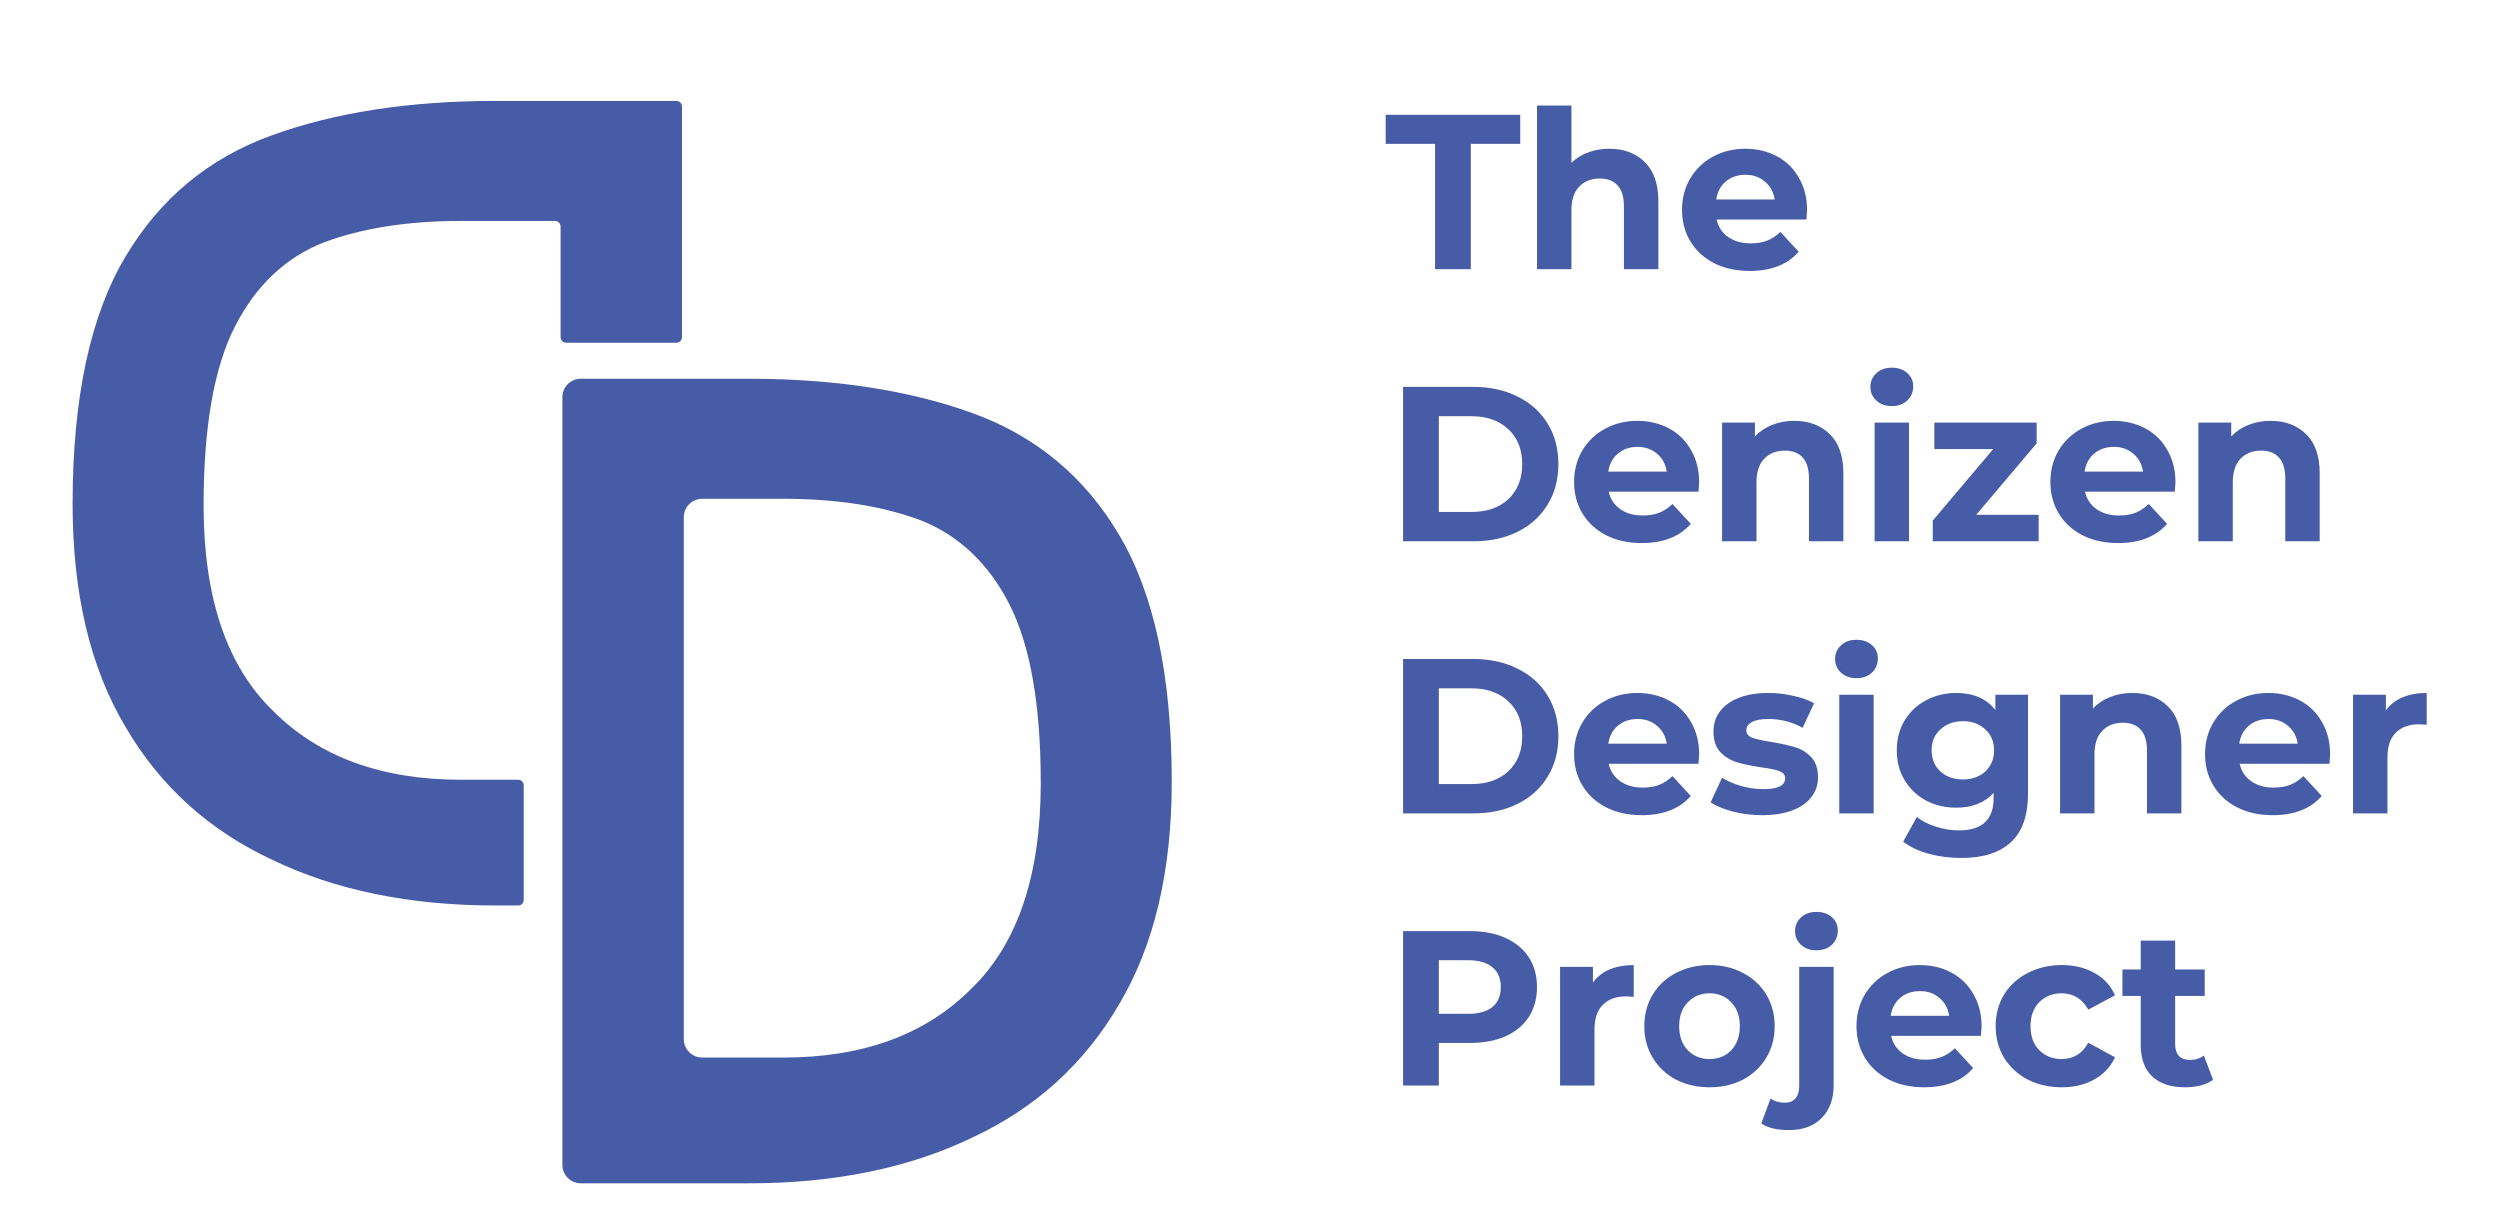
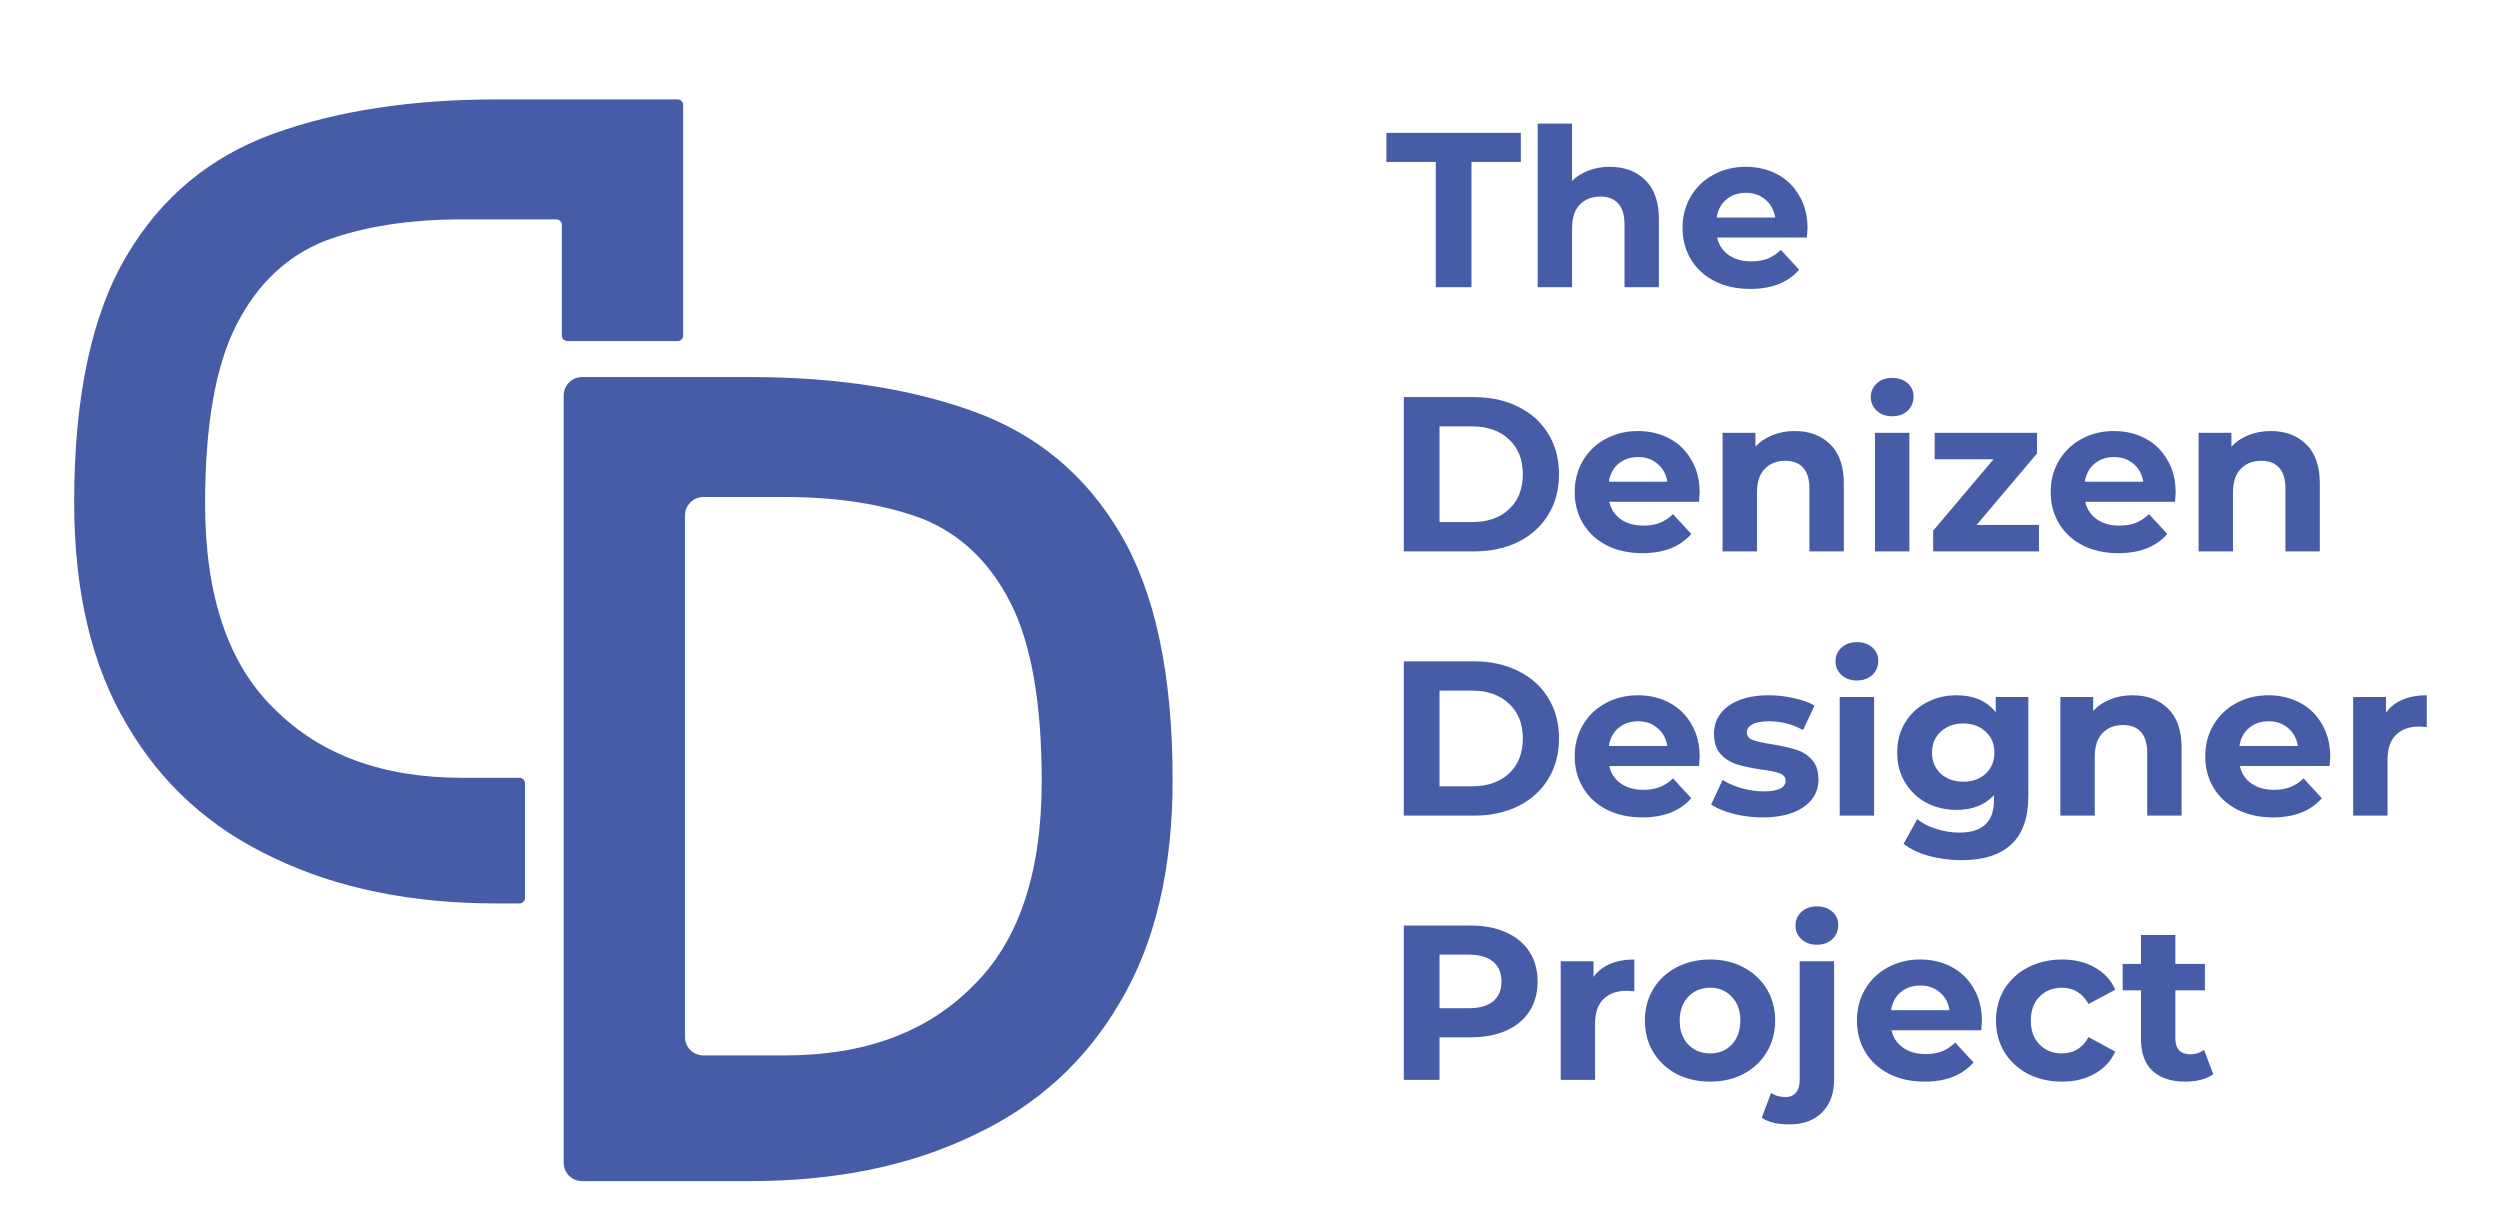
- <svg xmlns="http://www.w3.org/2000/svg" width="147" height="72" viewBox="0 0 147 72" fill="none">
-   <path d="M84.382 8.461H81.477V6.749H89.389V8.461H86.483V15.828H84.382V8.461ZM94.618 8.746C95.483 8.746 96.179 9.005 96.707 9.524C97.243 10.043 97.511 10.813 97.511 11.833V15.828H95.487V12.144C95.487 11.591 95.366 11.18 95.124 10.912C94.882 10.636 94.532 10.497 94.073 10.497C93.563 10.497 93.157 10.657 92.854 10.977C92.552 11.288 92.4 11.755 92.4 12.378V15.828H90.377V6.204H92.4V9.576C92.668 9.308 92.993 9.105 93.373 8.967C93.754 8.82 94.169 8.746 94.618 8.746ZM106.256 12.365C106.256 12.391 106.244 12.572 106.218 12.91H100.938C101.034 13.342 101.258 13.684 101.613 13.934C101.967 14.185 102.408 14.31 102.936 14.31C103.299 14.31 103.619 14.259 103.896 14.155C104.181 14.043 104.445 13.87 104.687 13.636L105.764 14.803C105.106 15.556 104.147 15.932 102.884 15.932C102.097 15.932 101.401 15.781 100.796 15.478C100.19 15.167 99.724 14.739 99.395 14.194C99.066 13.649 98.902 13.031 98.902 12.339C98.902 11.656 99.062 11.042 99.382 10.497C99.711 9.944 100.156 9.516 100.718 9.213C101.289 8.902 101.924 8.746 102.625 8.746C103.308 8.746 103.926 8.893 104.479 9.187C105.033 9.481 105.465 9.905 105.777 10.458C106.097 11.003 106.256 11.639 106.256 12.365ZM102.638 10.277C102.179 10.277 101.795 10.406 101.483 10.666C101.172 10.925 100.982 11.28 100.913 11.729H104.35C104.281 11.288 104.09 10.938 103.779 10.679C103.468 10.411 103.087 10.277 102.638 10.277ZM82.501 22.749H86.626C87.612 22.749 88.481 22.939 89.233 23.319C89.994 23.691 90.582 24.219 90.997 24.902C91.421 25.585 91.633 26.38 91.633 27.288C91.633 28.196 91.421 28.992 90.997 29.675C90.582 30.358 89.994 30.89 89.233 31.27C88.481 31.642 87.612 31.828 86.626 31.828H82.501V22.749ZM86.522 30.103C87.43 30.103 88.152 29.852 88.689 29.351C89.233 28.84 89.506 28.153 89.506 27.288C89.506 26.424 89.233 25.741 88.689 25.239C88.152 24.729 87.43 24.474 86.522 24.474H84.603V30.103H86.522ZM99.91 28.365C99.91 28.391 99.897 28.573 99.871 28.91H94.592C94.688 29.342 94.912 29.684 95.267 29.934C95.621 30.185 96.062 30.311 96.59 30.311C96.953 30.311 97.273 30.259 97.55 30.155C97.835 30.043 98.099 29.869 98.341 29.636L99.418 30.803C98.76 31.556 97.8 31.932 96.538 31.932C95.751 31.932 95.055 31.781 94.45 31.478C93.844 31.167 93.377 30.739 93.049 30.194C92.72 29.649 92.556 29.031 92.556 28.339C92.556 27.656 92.716 27.042 93.036 26.497C93.365 25.944 93.81 25.516 94.372 25.213C94.943 24.902 95.578 24.746 96.279 24.746C96.962 24.746 97.58 24.893 98.133 25.187C98.687 25.481 99.119 25.905 99.43 26.458C99.75 27.003 99.91 27.639 99.91 28.365ZM96.292 26.277C95.833 26.277 95.448 26.406 95.137 26.666C94.826 26.925 94.636 27.28 94.567 27.729H98.004C97.934 27.288 97.744 26.938 97.433 26.679C97.122 26.411 96.741 26.277 96.292 26.277ZM105.499 24.746C106.364 24.746 107.06 25.006 107.587 25.524C108.123 26.043 108.391 26.813 108.391 27.833V31.828H106.368V28.144C106.368 27.591 106.247 27.18 106.005 26.912C105.763 26.636 105.413 26.497 104.954 26.497C104.444 26.497 104.038 26.657 103.735 26.977C103.432 27.288 103.281 27.755 103.281 28.378V31.828H101.258V24.85H103.19V25.667C103.458 25.373 103.791 25.148 104.189 24.992C104.587 24.828 105.023 24.746 105.499 24.746ZM110.226 24.85H112.249V31.828H110.226V24.85ZM111.237 23.877C110.866 23.877 110.563 23.769 110.329 23.553C110.096 23.337 109.979 23.069 109.979 22.749C109.979 22.429 110.096 22.161 110.329 21.944C110.563 21.728 110.866 21.62 111.237 21.62C111.609 21.62 111.912 21.724 112.145 21.931C112.379 22.139 112.496 22.398 112.496 22.71C112.496 23.047 112.379 23.328 112.145 23.553C111.912 23.769 111.609 23.877 111.237 23.877ZM119.873 30.272V31.828H113.647V30.609L117.201 26.406H113.738V24.85H119.756V26.069L116.202 30.272H119.873ZM127.917 28.365C127.917 28.391 127.904 28.573 127.878 28.91H122.599C122.694 29.342 122.919 29.684 123.273 29.934C123.628 30.185 124.069 30.311 124.596 30.311C124.959 30.311 125.279 30.259 125.556 30.155C125.841 30.043 126.105 29.869 126.347 29.636L127.424 30.803C126.767 31.556 125.807 31.932 124.544 31.932C123.757 31.932 123.061 31.781 122.456 31.478C121.851 31.167 121.384 30.739 121.055 30.194C120.727 29.649 120.562 29.031 120.562 28.339C120.562 27.656 120.722 27.042 121.042 26.497C121.371 25.944 121.816 25.516 122.378 25.213C122.949 24.902 123.584 24.746 124.285 24.746C124.968 24.746 125.586 24.893 126.14 25.187C126.693 25.481 127.125 25.905 127.437 26.458C127.757 27.003 127.917 27.639 127.917 28.365ZM124.298 26.277C123.84 26.277 123.455 26.406 123.143 26.666C122.832 26.925 122.642 27.28 122.573 27.729H126.01C125.941 27.288 125.751 26.938 125.439 26.679C125.128 26.411 124.748 26.277 124.298 26.277ZM133.505 24.746C134.37 24.746 135.066 25.006 135.594 25.524C136.13 26.043 136.398 26.813 136.398 27.833V31.828H134.374V28.144C134.374 27.591 134.253 27.18 134.011 26.912C133.769 26.636 133.419 26.497 132.961 26.497C132.45 26.497 132.044 26.657 131.741 26.977C131.439 27.288 131.287 27.755 131.287 28.378V31.828H129.264V24.85H131.196V25.667C131.465 25.373 131.797 25.148 132.195 24.992C132.593 24.828 133.03 24.746 133.505 24.746ZM82.501 38.749H86.626C87.612 38.749 88.481 38.939 89.233 39.319C89.994 39.691 90.582 40.219 90.997 40.902C91.421 41.585 91.633 42.38 91.633 43.288C91.633 44.196 91.421 44.992 90.997 45.675C90.582 46.358 89.994 46.89 89.233 47.27C88.481 47.642 87.612 47.828 86.626 47.828H82.501V38.749ZM86.522 46.103C87.43 46.103 88.152 45.852 88.689 45.351C89.233 44.84 89.506 44.153 89.506 43.288C89.506 42.424 89.233 41.74 88.689 41.239C88.152 40.729 87.43 40.474 86.522 40.474H84.603V46.103H86.522ZM99.91 44.365C99.91 44.391 99.897 44.572 99.871 44.91H94.592C94.688 45.342 94.912 45.684 95.267 45.934C95.621 46.185 96.062 46.31 96.59 46.31C96.953 46.31 97.273 46.259 97.55 46.155C97.835 46.042 98.099 45.87 98.341 45.636L99.418 46.803C98.76 47.556 97.8 47.932 96.538 47.932C95.751 47.932 95.055 47.781 94.45 47.478C93.844 47.167 93.377 46.739 93.049 46.194C92.72 45.649 92.556 45.031 92.556 44.339C92.556 43.656 92.716 43.042 93.036 42.497C93.365 41.944 93.81 41.516 94.372 41.213C94.943 40.902 95.578 40.746 96.279 40.746C96.962 40.746 97.58 40.893 98.133 41.187C98.687 41.481 99.119 41.905 99.43 42.458C99.75 43.003 99.91 43.639 99.91 44.365ZM96.292 42.277C95.833 42.277 95.448 42.406 95.137 42.666C94.826 42.925 94.636 43.28 94.567 43.729H98.004C97.934 43.288 97.744 42.938 97.433 42.679C97.122 42.411 96.741 42.277 96.292 42.277ZM103.605 47.932C103.026 47.932 102.46 47.863 101.906 47.724C101.353 47.577 100.912 47.396 100.583 47.18L101.258 45.727C101.569 45.926 101.945 46.09 102.386 46.22C102.827 46.341 103.259 46.401 103.683 46.401C104.539 46.401 104.967 46.19 104.967 45.766C104.967 45.567 104.85 45.424 104.617 45.338C104.384 45.251 104.025 45.178 103.54 45.117C102.97 45.031 102.498 44.931 102.127 44.819C101.755 44.706 101.431 44.508 101.154 44.222C100.886 43.937 100.752 43.531 100.752 43.003C100.752 42.562 100.877 42.173 101.128 41.836C101.387 41.49 101.759 41.222 102.243 41.031C102.736 40.841 103.316 40.746 103.981 40.746C104.474 40.746 104.963 40.802 105.447 40.915C105.94 41.019 106.346 41.166 106.666 41.356L105.992 42.795C105.378 42.45 104.708 42.277 103.981 42.277C103.549 42.277 103.225 42.337 103.009 42.458C102.792 42.579 102.684 42.735 102.684 42.925C102.684 43.141 102.801 43.293 103.035 43.379C103.268 43.466 103.64 43.548 104.15 43.626C104.721 43.721 105.188 43.825 105.551 43.937C105.914 44.041 106.23 44.235 106.498 44.521C106.766 44.806 106.9 45.204 106.9 45.714C106.9 46.146 106.77 46.531 106.511 46.868C106.251 47.206 105.871 47.469 105.369 47.66C104.876 47.841 104.288 47.932 103.605 47.932ZM108.148 40.85H110.172V47.828H108.148V40.85ZM109.16 39.877C108.788 39.877 108.486 39.769 108.252 39.553C108.019 39.337 107.902 39.069 107.902 38.749C107.902 38.429 108.019 38.161 108.252 37.944C108.486 37.728 108.788 37.62 109.16 37.62C109.532 37.62 109.834 37.724 110.068 37.931C110.301 38.139 110.418 38.398 110.418 38.71C110.418 39.047 110.301 39.328 110.068 39.553C109.834 39.769 109.532 39.877 109.16 39.877ZM119.248 40.85V46.661C119.248 47.941 118.916 48.892 118.25 49.514C117.584 50.137 116.611 50.448 115.331 50.448C114.657 50.448 114.017 50.366 113.412 50.202C112.806 50.038 112.305 49.8 111.907 49.488L112.711 48.036C113.005 48.278 113.377 48.468 113.827 48.606C114.276 48.753 114.726 48.827 115.176 48.827C115.876 48.827 116.391 48.667 116.719 48.347C117.056 48.036 117.225 47.56 117.225 46.92V46.622C116.698 47.201 115.963 47.491 115.02 47.491C114.38 47.491 113.792 47.352 113.256 47.076C112.728 46.791 112.309 46.393 111.998 45.883C111.686 45.372 111.531 44.784 111.531 44.118C111.531 43.453 111.686 42.865 111.998 42.354C112.309 41.844 112.728 41.451 113.256 41.174C113.792 40.889 114.38 40.746 115.02 40.746C116.032 40.746 116.801 41.079 117.329 41.745V40.85H119.248ZM115.422 45.831C115.958 45.831 116.395 45.675 116.732 45.364C117.078 45.044 117.251 44.629 117.251 44.118C117.251 43.608 117.078 43.197 116.732 42.886C116.395 42.566 115.958 42.406 115.422 42.406C114.886 42.406 114.445 42.566 114.099 42.886C113.753 43.197 113.58 43.608 113.58 44.118C113.58 44.629 113.753 45.044 114.099 45.364C114.445 45.675 114.886 45.831 115.422 45.831ZM125.373 40.746C126.238 40.746 126.934 41.005 127.462 41.524C127.998 42.043 128.266 42.813 128.266 43.833V47.828H126.242V44.144C126.242 43.591 126.121 43.18 125.879 42.912C125.637 42.636 125.287 42.497 124.828 42.497C124.318 42.497 123.912 42.657 123.609 42.977C123.307 43.288 123.155 43.755 123.155 44.378V47.828H121.132V40.85H123.064V41.667C123.332 41.373 123.665 41.148 124.063 40.992C124.461 40.828 124.898 40.746 125.373 40.746ZM137.011 44.365C137.011 44.391 136.998 44.572 136.973 44.91H131.693C131.789 45.342 132.013 45.684 132.368 45.934C132.722 46.185 133.163 46.31 133.691 46.31C134.054 46.31 134.374 46.259 134.651 46.155C134.936 46.042 135.2 45.87 135.442 45.636L136.519 46.803C135.861 47.556 134.902 47.932 133.639 47.932C132.852 47.932 132.156 47.781 131.551 47.478C130.945 47.167 130.479 46.739 130.15 46.194C129.821 45.649 129.657 45.031 129.657 44.339C129.657 43.656 129.817 43.042 130.137 42.497C130.466 41.944 130.911 41.516 131.473 41.213C132.044 40.902 132.679 40.746 133.38 40.746C134.063 40.746 134.681 40.893 135.234 41.187C135.788 41.481 136.22 41.905 136.532 42.458C136.851 43.003 137.011 43.639 137.011 44.365ZM133.393 42.277C132.934 42.277 132.55 42.406 132.238 42.666C131.927 42.925 131.737 43.28 131.667 43.729H135.105C135.036 43.288 134.845 42.938 134.534 42.679C134.223 42.411 133.842 42.277 133.393 42.277ZM140.291 41.771C140.533 41.434 140.858 41.178 141.264 41.005C141.679 40.833 142.155 40.746 142.691 40.746V42.614C142.466 42.597 142.315 42.588 142.237 42.588C141.658 42.588 141.204 42.752 140.875 43.081C140.546 43.401 140.382 43.885 140.382 44.533V47.828H138.359V40.85H140.291V41.771ZM86.431 54.749C87.236 54.749 87.932 54.883 88.52 55.151C89.117 55.419 89.575 55.799 89.895 56.292C90.215 56.785 90.375 57.369 90.375 58.043C90.375 58.709 90.215 59.293 89.895 59.794C89.575 60.287 89.117 60.668 88.52 60.936C87.932 61.195 87.236 61.325 86.431 61.325H84.603V63.828H82.501V54.749H86.431ZM86.315 59.613C86.946 59.613 87.426 59.479 87.755 59.211C88.083 58.934 88.247 58.545 88.247 58.043C88.247 57.533 88.083 57.144 87.755 56.876C87.426 56.599 86.946 56.461 86.315 56.461H84.603V59.613H86.315ZM93.665 57.771C93.907 57.434 94.231 57.178 94.638 57.005C95.053 56.833 95.528 56.746 96.064 56.746V58.614C95.84 58.597 95.688 58.588 95.61 58.588C95.031 58.588 94.577 58.752 94.249 59.081C93.92 59.401 93.756 59.885 93.756 60.533V63.828H91.732V56.85H93.665V57.771ZM100.525 63.932C99.79 63.932 99.128 63.781 98.54 63.478C97.961 63.167 97.507 62.739 97.178 62.194C96.85 61.649 96.685 61.031 96.685 60.339C96.685 59.647 96.85 59.029 97.178 58.484C97.507 57.939 97.961 57.516 98.54 57.213C99.128 56.902 99.79 56.746 100.525 56.746C101.26 56.746 101.917 56.902 102.496 57.213C103.076 57.516 103.53 57.939 103.858 58.484C104.187 59.029 104.351 59.647 104.351 60.339C104.351 61.031 104.187 61.649 103.858 62.194C103.53 62.739 103.076 63.167 102.496 63.478C101.917 63.781 101.26 63.932 100.525 63.932ZM100.525 62.272C101.044 62.272 101.467 62.099 101.796 61.753C102.133 61.398 102.302 60.927 102.302 60.339C102.302 59.751 102.133 59.284 101.796 58.938C101.467 58.584 101.044 58.406 100.525 58.406C100.006 58.406 99.578 58.584 99.241 58.938C98.903 59.284 98.735 59.751 98.735 60.339C98.735 60.927 98.903 61.398 99.241 61.753C99.578 62.099 100.006 62.272 100.525 62.272ZM105.185 66.448C104.476 66.448 103.935 66.319 103.563 66.059L104.108 64.593C104.342 64.758 104.627 64.84 104.964 64.84C105.224 64.84 105.427 64.753 105.574 64.58C105.721 64.416 105.794 64.165 105.794 63.828V56.85H107.818V63.815C107.818 64.628 107.584 65.268 107.117 65.735C106.659 66.21 106.015 66.448 105.185 66.448ZM106.806 55.877C106.434 55.877 106.132 55.769 105.898 55.553C105.665 55.337 105.548 55.069 105.548 54.749C105.548 54.429 105.665 54.161 105.898 53.944C106.132 53.728 106.434 53.62 106.806 53.62C107.178 53.62 107.481 53.724 107.714 53.931C107.948 54.139 108.064 54.398 108.064 54.71C108.064 55.047 107.948 55.328 107.714 55.553C107.481 55.769 107.178 55.877 106.806 55.877ZM116.517 60.365C116.517 60.391 116.504 60.572 116.478 60.91H111.199C111.294 61.342 111.519 61.684 111.873 61.934C112.228 62.185 112.669 62.31 113.196 62.31C113.559 62.31 113.879 62.259 114.156 62.155C114.441 62.042 114.705 61.87 114.947 61.636L116.024 62.803C115.367 63.556 114.407 63.932 113.144 63.932C112.357 63.932 111.661 63.781 111.056 63.478C110.451 63.167 109.984 62.739 109.655 62.194C109.326 61.649 109.162 61.031 109.162 60.339C109.162 59.656 109.322 59.042 109.642 58.497C109.971 57.944 110.416 57.516 110.978 57.213C111.549 56.902 112.184 56.746 112.885 56.746C113.568 56.746 114.186 56.893 114.74 57.187C115.293 57.481 115.725 57.905 116.037 58.458C116.357 59.003 116.517 59.639 116.517 60.365ZM112.898 58.277C112.439 58.277 112.055 58.406 111.743 58.666C111.432 58.925 111.242 59.28 111.173 59.729H114.61C114.541 59.288 114.35 58.938 114.039 58.679C113.728 58.411 113.347 58.277 112.898 58.277ZM121.236 63.932C120.492 63.932 119.822 63.781 119.226 63.478C118.638 63.167 118.175 62.739 117.838 62.194C117.509 61.649 117.345 61.031 117.345 60.339C117.345 59.647 117.509 59.029 117.838 58.484C118.175 57.939 118.638 57.516 119.226 57.213C119.822 56.902 120.492 56.746 121.236 56.746C121.971 56.746 122.611 56.902 123.156 57.213C123.709 57.516 124.111 57.952 124.362 58.523L122.793 59.366C122.429 58.726 121.906 58.406 121.223 58.406C120.696 58.406 120.259 58.579 119.913 58.925C119.567 59.271 119.394 59.742 119.394 60.339C119.394 60.936 119.567 61.407 119.913 61.753C120.259 62.099 120.696 62.272 121.223 62.272C121.915 62.272 122.438 61.952 122.793 61.312L124.362 62.168C124.111 62.721 123.709 63.154 123.156 63.465C122.611 63.776 121.971 63.932 121.236 63.932ZM130.129 63.491C129.93 63.638 129.684 63.75 129.39 63.828C129.105 63.897 128.802 63.932 128.482 63.932C127.652 63.932 127.008 63.72 126.549 63.296C126.1 62.873 125.875 62.25 125.875 61.428V58.562H124.798V57.005H125.875V55.306H127.898V57.005H129.636V58.562H127.898V61.403C127.898 61.697 127.972 61.926 128.119 62.09C128.275 62.246 128.491 62.324 128.767 62.324C129.087 62.324 129.36 62.237 129.585 62.064L130.129 63.491Z" fill="#475CA7" />
-   <path d="M7.378 15.093C5.305 18.566 4.269 23.412 4.269 29.63C4.269 34.896 5.305 39.266 7.378 42.739C9.404 46.212 12.278 48.818 16 50.554C19.722 52.347 24.104 53.243 29.145 53.243H30.469C30.649 53.243 30.795 53.097 30.795 52.917V46.174C30.795 45.994 30.649 45.848 30.469 45.848H27.096C22.431 45.848 18.756 44.504 16.071 41.815C13.338 39.182 11.972 35.148 11.972 29.714C11.972 25.121 12.584 21.619 13.809 19.21C15.034 16.802 16.778 15.149 19.039 14.253C21.301 13.412 23.986 12.992 27.096 12.992L32.636 12.992C32.816 12.992 32.962 13.138 32.962 13.318L32.962 19.825C32.962 20.005 33.108 20.151 33.287 20.151H39.774C39.954 20.151 40.1 20.005 40.1 19.825V6.259C40.1 6.079 39.954 5.934 39.774 5.934H29.145C24.104 5.934 19.722 6.606 16 7.95C12.278 9.295 9.404 11.676 7.378 15.093Z" fill="#475CA7" />
-   <path d="M68.899 45.966C68.899 39.748 67.863 34.902 65.79 31.429C63.764 28.012 60.89 25.631 57.168 24.286C53.446 22.942 49.064 22.27 44.023 22.27L34.154 22.27C33.554 22.27 33.068 22.756 33.068 23.355V68.493C33.068 69.093 33.554 69.579 34.154 69.579H44.023C49.064 69.579 53.446 68.683 57.168 66.89C60.89 65.153 63.764 62.548 65.79 59.075C67.863 55.602 68.899 51.232 68.899 45.966ZM40.206 30.414C40.206 29.814 40.693 29.328 41.292 29.328L46.072 29.328C49.182 29.328 51.867 29.748 54.129 30.589C56.39 31.485 58.134 33.138 59.359 35.547C60.584 37.955 61.196 41.457 61.196 46.05C61.196 51.484 59.83 55.518 57.097 58.151C54.411 60.84 50.737 62.184 46.072 62.184H41.292C40.693 62.184 40.206 61.698 40.206 61.099L40.206 30.414Z" fill="#475CA7" />
+ <svg xmlns="http://www.w3.org/2000/svg" width="123" height="60" viewBox="0 0 123 60" fill="none">
+   <path d="M70.64 7.968H68.21V6.537H74.826V7.968H72.397V14.129H70.64V7.968ZM79.199 8.207C79.922 8.207 80.504 8.424 80.945 8.858C81.394 9.292 81.618 9.935 81.618 10.788V14.129H79.926V11.049C79.926 10.586 79.825 10.242 79.622 10.018C79.42 9.787 79.127 9.671 78.744 9.671C78.317 9.671 77.977 9.805 77.724 10.072C77.471 10.333 77.345 10.723 77.345 11.244V14.129H75.653V6.081H77.345V8.901C77.569 8.677 77.84 8.507 78.158 8.391C78.476 8.268 78.823 8.207 79.199 8.207ZM88.931 11.233C88.931 11.255 88.92 11.406 88.898 11.688H84.484C84.564 12.05 84.752 12.336 85.048 12.545C85.345 12.755 85.713 12.86 86.154 12.86C86.458 12.86 86.726 12.816 86.957 12.73C87.196 12.636 87.416 12.491 87.619 12.296L88.519 13.272C87.969 13.901 87.167 14.216 86.111 14.216C85.453 14.216 84.871 14.089 84.365 13.836C83.859 13.576 83.468 13.218 83.194 12.762C82.919 12.307 82.781 11.79 82.781 11.211C82.781 10.64 82.915 10.127 83.183 9.671C83.457 9.208 83.83 8.85 84.3 8.597C84.777 8.337 85.308 8.207 85.894 8.207C86.465 8.207 86.982 8.33 87.445 8.576C87.908 8.822 88.269 9.176 88.53 9.639C88.797 10.094 88.931 10.626 88.931 11.233ZM85.905 9.487C85.522 9.487 85.2 9.595 84.94 9.812C84.679 10.029 84.52 10.325 84.463 10.701H87.337C87.279 10.333 87.12 10.04 86.859 9.823C86.599 9.599 86.281 9.487 85.905 9.487ZM69.067 19.537H72.516C73.341 19.537 74.067 19.696 74.696 20.014C75.333 20.325 75.824 20.766 76.171 21.337C76.526 21.908 76.703 22.574 76.703 23.333C76.703 24.092 76.526 24.757 76.171 25.328C75.824 25.9 75.333 26.344 74.696 26.663C74.067 26.973 73.341 27.129 72.516 27.129H69.067V19.537ZM72.43 25.686C73.189 25.686 73.793 25.477 74.241 25.057C74.696 24.631 74.924 24.056 74.924 23.333C74.924 22.61 74.696 22.038 74.241 21.619C73.793 21.192 73.189 20.979 72.43 20.979H70.824V25.686H72.43ZM83.624 24.233C83.624 24.255 83.614 24.407 83.592 24.689H79.178C79.257 25.05 79.445 25.336 79.742 25.545C80.038 25.755 80.407 25.86 80.848 25.86C81.152 25.86 81.419 25.817 81.65 25.73C81.889 25.636 82.11 25.491 82.312 25.296L83.212 26.272C82.663 26.901 81.86 27.216 80.805 27.216C80.147 27.216 79.564 27.089 79.058 26.836C78.552 26.576 78.162 26.218 77.887 25.762C77.612 25.307 77.475 24.79 77.475 24.211C77.475 23.64 77.609 23.127 77.876 22.671C78.151 22.208 78.523 21.851 78.993 21.597C79.471 21.337 80.002 21.207 80.588 21.207C81.159 21.207 81.676 21.33 82.139 21.576C82.601 21.822 82.963 22.176 83.223 22.639C83.491 23.094 83.624 23.626 83.624 24.233ZM80.599 22.487C80.215 22.487 79.894 22.595 79.633 22.812C79.373 23.029 79.214 23.326 79.156 23.701H82.03C81.972 23.333 81.813 23.04 81.553 22.823C81.293 22.599 80.975 22.487 80.599 22.487ZM88.298 21.207C89.021 21.207 89.603 21.424 90.044 21.858C90.492 22.292 90.716 22.935 90.716 23.788V27.129H89.024V24.049C89.024 23.586 88.923 23.242 88.721 23.018C88.518 22.787 88.225 22.671 87.842 22.671C87.415 22.671 87.076 22.805 86.823 23.073C86.57 23.333 86.443 23.723 86.443 24.244V27.129H84.751V21.294H86.367V21.977C86.591 21.731 86.87 21.543 87.202 21.413C87.535 21.276 87.9 21.207 88.298 21.207ZM92.25 21.294H93.942V27.129H92.25V21.294ZM93.096 20.48C92.785 20.48 92.532 20.39 92.337 20.209C92.142 20.028 92.044 19.804 92.044 19.537C92.044 19.269 92.142 19.045 92.337 18.864C92.532 18.683 92.785 18.593 93.096 18.593C93.407 18.593 93.66 18.68 93.855 18.853C94.05 19.027 94.148 19.244 94.148 19.504C94.148 19.786 94.05 20.021 93.855 20.209C93.66 20.39 93.407 20.48 93.096 20.48ZM100.317 25.827V27.129H95.111V26.109L98.083 22.595H95.187V21.294H100.22V22.313L97.248 25.827H100.317ZM107.043 24.233C107.043 24.255 107.032 24.407 107.011 24.689H102.596C102.676 25.05 102.864 25.336 103.16 25.545C103.457 25.755 103.825 25.86 104.267 25.86C104.57 25.86 104.838 25.817 105.069 25.73C105.308 25.636 105.528 25.491 105.731 25.296L106.631 26.272C106.081 26.901 105.279 27.216 104.223 27.216C103.565 27.216 102.983 27.089 102.477 26.836C101.971 26.576 101.58 26.218 101.306 25.762C101.031 25.307 100.893 24.79 100.893 24.211C100.893 23.64 101.027 23.127 101.295 22.671C101.57 22.208 101.942 21.851 102.412 21.597C102.889 21.337 103.421 21.207 104.006 21.207C104.577 21.207 105.094 21.33 105.557 21.576C106.02 21.822 106.382 22.176 106.642 22.639C106.909 23.094 107.043 23.626 107.043 24.233ZM104.017 22.487C103.634 22.487 103.312 22.595 103.052 22.812C102.792 23.029 102.632 23.326 102.575 23.701H105.449C105.391 23.333 105.232 23.04 104.972 22.823C104.711 22.599 104.393 22.487 104.017 22.487ZM111.716 21.207C112.439 21.207 113.021 21.424 113.463 21.858C113.911 22.292 114.135 22.935 114.135 23.788V27.129H112.443V24.049C112.443 23.586 112.342 23.242 112.139 23.018C111.937 22.787 111.644 22.671 111.261 22.671C110.834 22.671 110.494 22.805 110.241 23.073C109.988 23.333 109.862 23.723 109.862 24.244V27.129H108.17V21.294H109.786V21.977C110.01 21.731 110.288 21.543 110.621 21.413C110.953 21.276 111.319 21.207 111.716 21.207ZM69.067 32.537H72.516C73.341 32.537 74.067 32.696 74.696 33.014C75.333 33.325 75.824 33.766 76.171 34.337C76.526 34.908 76.703 35.574 76.703 36.333C76.703 37.092 76.526 37.757 76.171 38.328C75.824 38.9 75.333 39.344 74.696 39.663C74.067 39.973 73.341 40.129 72.516 40.129H69.067V32.537ZM72.43 38.686C73.189 38.686 73.793 38.477 74.241 38.057C74.696 37.631 74.924 37.056 74.924 36.333C74.924 35.61 74.696 35.038 74.241 34.619C73.793 34.193 73.189 33.979 72.43 33.979H70.824V38.686H72.43ZM83.624 37.233C83.624 37.255 83.614 37.407 83.592 37.688H79.178C79.257 38.05 79.445 38.336 79.742 38.545C80.038 38.755 80.407 38.86 80.848 38.86C81.152 38.86 81.419 38.816 81.65 38.73C81.889 38.636 82.11 38.491 82.312 38.296L83.212 39.272C82.663 39.901 81.86 40.216 80.805 40.216C80.147 40.216 79.564 40.089 79.058 39.836C78.552 39.576 78.162 39.218 77.887 38.762C77.612 38.307 77.475 37.79 77.475 37.211C77.475 36.64 77.609 36.127 77.876 35.671C78.151 35.208 78.523 34.85 78.993 34.597C79.471 34.337 80.002 34.207 80.588 34.207C81.159 34.207 81.676 34.33 82.139 34.576C82.601 34.822 82.963 35.176 83.223 35.639C83.491 36.094 83.624 36.626 83.624 37.233ZM80.599 35.487C80.215 35.487 79.894 35.595 79.633 35.812C79.373 36.029 79.214 36.325 79.156 36.702H82.03C81.972 36.333 81.813 36.04 81.553 35.823C81.293 35.599 80.975 35.487 80.599 35.487ZM86.714 40.216C86.23 40.216 85.756 40.158 85.293 40.042C84.831 39.919 84.462 39.767 84.187 39.587L84.751 38.372C85.011 38.538 85.326 38.675 85.695 38.784C86.063 38.885 86.425 38.936 86.779 38.936C87.495 38.936 87.853 38.759 87.853 38.404C87.853 38.238 87.755 38.119 87.56 38.047C87.365 37.974 87.065 37.913 86.66 37.862C86.183 37.79 85.789 37.707 85.478 37.613C85.167 37.519 84.896 37.352 84.664 37.114C84.44 36.875 84.328 36.535 84.328 36.094C84.328 35.725 84.433 35.4 84.642 35.118C84.859 34.829 85.17 34.605 85.575 34.446C85.987 34.286 86.472 34.207 87.029 34.207C87.441 34.207 87.849 34.254 88.254 34.348C88.666 34.435 89.006 34.558 89.274 34.717L88.71 35.921C88.196 35.631 87.636 35.487 87.029 35.487C86.667 35.487 86.396 35.537 86.215 35.639C86.034 35.74 85.944 35.87 85.944 36.029C85.944 36.21 86.042 36.336 86.237 36.409C86.432 36.481 86.743 36.55 87.17 36.615C87.647 36.694 88.037 36.781 88.341 36.875C88.645 36.962 88.909 37.124 89.133 37.363C89.357 37.602 89.469 37.934 89.469 38.361C89.469 38.722 89.361 39.044 89.144 39.326C88.927 39.608 88.609 39.829 88.189 39.988C87.777 40.14 87.285 40.216 86.714 40.216ZM90.513 34.294H92.205V40.129H90.513V34.294ZM91.359 33.48C91.048 33.48 90.795 33.39 90.6 33.209C90.404 33.028 90.307 32.804 90.307 32.537C90.307 32.269 90.404 32.045 90.6 31.864C90.795 31.683 91.048 31.593 91.359 31.593C91.67 31.593 91.923 31.68 92.118 31.853C92.313 32.027 92.411 32.244 92.411 32.504C92.411 32.786 92.313 33.021 92.118 33.209C91.923 33.39 91.67 33.48 91.359 33.48ZM99.795 34.294V39.153C99.795 40.223 99.516 41.018 98.96 41.539C98.403 42.059 97.59 42.32 96.519 42.32C95.955 42.32 95.42 42.251 94.914 42.114C94.408 41.976 93.989 41.778 93.656 41.517L94.328 40.302C94.574 40.505 94.885 40.664 95.261 40.78C95.637 40.903 96.013 40.964 96.389 40.964C96.975 40.964 97.405 40.83 97.68 40.563C97.962 40.302 98.103 39.905 98.103 39.37V39.12C97.662 39.605 97.047 39.847 96.259 39.847C95.724 39.847 95.232 39.731 94.784 39.5C94.343 39.261 93.992 38.929 93.732 38.502C93.472 38.075 93.341 37.584 93.341 37.027C93.341 36.47 93.472 35.978 93.732 35.552C93.992 35.125 94.343 34.796 94.784 34.565C95.232 34.326 95.724 34.207 96.259 34.207C97.105 34.207 97.749 34.485 98.19 35.042V34.294H99.795ZM96.595 38.459C97.044 38.459 97.409 38.328 97.691 38.068C97.98 37.801 98.125 37.453 98.125 37.027C98.125 36.6 97.98 36.257 97.691 35.996C97.409 35.729 97.044 35.595 96.595 35.595C96.147 35.595 95.778 35.729 95.489 35.996C95.2 36.257 95.055 36.6 95.055 37.027C95.055 37.453 95.2 37.801 95.489 38.068C95.778 38.328 96.147 38.459 96.595 38.459ZM104.916 34.207C105.639 34.207 106.221 34.424 106.663 34.858C107.111 35.292 107.335 35.935 107.335 36.788V40.129H105.643V37.049C105.643 36.586 105.542 36.242 105.339 36.018C105.137 35.787 104.844 35.671 104.461 35.671C104.034 35.671 103.694 35.805 103.441 36.072C103.188 36.333 103.062 36.723 103.062 37.244V40.129H101.37V34.294H102.986V34.977C103.21 34.731 103.488 34.543 103.821 34.413C104.153 34.276 104.519 34.207 104.916 34.207ZM114.648 37.233C114.648 37.255 114.637 37.407 114.616 37.688H110.201C110.281 38.05 110.469 38.336 110.765 38.545C111.062 38.755 111.43 38.86 111.872 38.86C112.175 38.86 112.443 38.816 112.674 38.73C112.913 38.636 113.133 38.491 113.336 38.296L114.236 39.272C113.686 39.901 112.884 40.216 111.828 40.216C111.17 40.216 110.588 40.089 110.082 39.836C109.576 39.576 109.185 39.218 108.911 38.762C108.636 38.307 108.498 37.79 108.498 37.211C108.498 36.64 108.632 36.127 108.9 35.671C109.174 35.208 109.547 34.85 110.017 34.597C110.494 34.337 111.026 34.207 111.611 34.207C112.182 34.207 112.699 34.33 113.162 34.576C113.625 34.822 113.987 35.176 114.247 35.639C114.514 36.094 114.648 36.626 114.648 37.233ZM111.622 35.487C111.239 35.487 110.917 35.595 110.657 35.812C110.396 36.029 110.237 36.325 110.18 36.702H113.054C112.996 36.333 112.837 36.04 112.577 35.823C112.316 35.599 111.998 35.487 111.622 35.487ZM117.391 35.064C117.593 34.782 117.864 34.569 118.204 34.424C118.551 34.279 118.949 34.207 119.397 34.207V35.769C119.209 35.754 119.083 35.747 119.018 35.747C118.533 35.747 118.154 35.885 117.879 36.159C117.604 36.427 117.467 36.832 117.467 37.374V40.129H115.775V34.294H117.391V35.064ZM72.354 45.537C73.026 45.537 73.608 45.649 74.1 45.873C74.599 46.097 74.982 46.415 75.249 46.827C75.517 47.239 75.651 47.728 75.651 48.292C75.651 48.848 75.517 49.336 75.249 49.756C74.982 50.168 74.599 50.486 74.1 50.71C73.608 50.927 73.026 51.036 72.354 51.036H70.824V53.129H69.067V45.537H72.354ZM72.256 49.604C72.784 49.604 73.185 49.492 73.46 49.268C73.735 49.036 73.872 48.711 73.872 48.292C73.872 47.865 73.735 47.54 73.46 47.315C73.185 47.084 72.784 46.968 72.256 46.968H70.824V49.604H72.256ZM78.402 48.064C78.604 47.782 78.876 47.569 79.215 47.424C79.562 47.279 79.96 47.207 80.409 47.207V48.769C80.221 48.754 80.094 48.747 80.029 48.747C79.544 48.747 79.165 48.885 78.89 49.159C78.615 49.427 78.478 49.832 78.478 50.374V53.129H76.786V47.294H78.402V48.064ZM84.138 53.216C83.524 53.216 82.97 53.089 82.479 52.836C81.994 52.576 81.615 52.218 81.34 51.762C81.065 51.307 80.928 50.79 80.928 50.211C80.928 49.633 81.065 49.116 81.34 48.66C81.615 48.205 81.994 47.85 82.479 47.597C82.97 47.337 83.524 47.207 84.138 47.207C84.753 47.207 85.302 47.337 85.787 47.597C86.271 47.85 86.651 48.205 86.926 48.66C87.2 49.116 87.338 49.633 87.338 50.211C87.338 50.79 87.2 51.307 86.926 51.762C86.651 52.218 86.271 52.576 85.787 52.836C85.302 53.089 84.753 53.216 84.138 53.216ZM84.138 51.827C84.572 51.827 84.926 51.683 85.201 51.394C85.483 51.097 85.624 50.703 85.624 50.211C85.624 49.72 85.483 49.329 85.201 49.04C84.926 48.743 84.572 48.595 84.138 48.595C83.704 48.595 83.346 48.743 83.064 49.04C82.782 49.329 82.641 49.72 82.641 50.211C82.641 50.703 82.782 51.097 83.064 51.394C83.346 51.683 83.704 51.827 84.138 51.827ZM88.035 55.32C87.442 55.32 86.99 55.211 86.679 54.994L87.135 53.769C87.33 53.906 87.569 53.975 87.85 53.975C88.067 53.975 88.237 53.903 88.36 53.758C88.483 53.621 88.545 53.411 88.545 53.129V47.294H90.237V53.118C90.237 53.798 90.041 54.333 89.651 54.723C89.268 55.121 88.729 55.32 88.035 55.32ZM89.391 46.48C89.08 46.48 88.827 46.39 88.631 46.209C88.436 46.028 88.339 45.804 88.339 45.537C88.339 45.269 88.436 45.045 88.631 44.864C88.827 44.683 89.08 44.593 89.391 44.593C89.702 44.593 89.955 44.68 90.15 44.853C90.345 45.027 90.443 45.244 90.443 45.504C90.443 45.786 90.345 46.021 90.15 46.209C89.955 46.39 89.702 46.48 89.391 46.48ZM97.51 50.233C97.51 50.255 97.5 50.407 97.478 50.688H93.064C93.143 51.05 93.331 51.336 93.628 51.545C93.924 51.755 94.293 51.86 94.734 51.86C95.038 51.86 95.305 51.816 95.537 51.73C95.775 51.636 95.996 51.491 96.198 51.296L97.098 52.272C96.549 52.901 95.746 53.216 94.691 53.216C94.032 53.216 93.45 53.089 92.944 52.836C92.438 52.576 92.048 52.218 91.773 51.762C91.498 51.307 91.361 50.79 91.361 50.211C91.361 49.64 91.495 49.127 91.762 48.671C92.037 48.208 92.409 47.85 92.879 47.597C93.356 47.337 93.888 47.207 94.474 47.207C95.045 47.207 95.562 47.33 96.025 47.576C96.487 47.822 96.849 48.176 97.109 48.639C97.377 49.094 97.51 49.626 97.51 50.233ZM94.484 48.487C94.101 48.487 93.779 48.595 93.519 48.812C93.259 49.029 93.1 49.325 93.042 49.702H95.916C95.858 49.333 95.699 49.04 95.439 48.823C95.179 48.599 94.86 48.487 94.484 48.487ZM101.457 53.216C100.835 53.216 100.275 53.089 99.776 52.836C99.284 52.576 98.897 52.218 98.615 51.762C98.341 51.307 98.203 50.79 98.203 50.211C98.203 49.633 98.341 49.116 98.615 48.66C98.897 48.205 99.284 47.85 99.776 47.597C100.275 47.337 100.835 47.207 101.457 47.207C102.072 47.207 102.607 47.337 103.062 47.597C103.525 47.85 103.861 48.216 104.071 48.693L102.758 49.398C102.455 48.863 102.017 48.595 101.446 48.595C101.005 48.595 100.64 48.74 100.351 49.029C100.061 49.318 99.917 49.712 99.917 50.211C99.917 50.71 100.061 51.104 100.351 51.394C100.64 51.683 101.005 51.827 101.446 51.827C102.025 51.827 102.462 51.56 102.758 51.025L104.071 51.741C103.861 52.203 103.525 52.565 103.062 52.825C102.607 53.086 102.072 53.216 101.457 53.216ZM108.893 52.847C108.727 52.97 108.521 53.064 108.275 53.129C108.037 53.187 107.783 53.216 107.516 53.216C106.822 53.216 106.283 53.038 105.9 52.684C105.524 52.33 105.336 51.809 105.336 51.122V48.725H104.436V47.424H105.336V46.003H107.028V47.424H108.481V48.725H107.028V51.101C107.028 51.346 107.089 51.538 107.212 51.675C107.342 51.806 107.523 51.871 107.755 51.871C108.022 51.871 108.25 51.798 108.438 51.654L108.893 52.847Z" fill="#475CA7" />
+   <path d="M6.25 12.55C4.516 15.454 3.649 19.506 3.649 24.706C3.649 29.109 4.516 32.763 6.25 35.667C7.944 38.572 10.347 40.75 13.459 42.202C16.572 43.701 20.236 44.45 24.451 44.45H25.558C25.709 44.45 25.83 44.329 25.83 44.178V38.539C25.83 38.389 25.709 38.267 25.558 38.267H22.737C18.837 38.267 15.764 37.143 13.518 34.894C11.233 32.693 10.091 29.32 10.091 24.776C10.091 20.935 10.603 18.007 11.627 15.993C12.652 13.978 14.109 12.597 16 11.847C17.892 11.144 20.137 10.793 22.737 10.793H27.37C27.52 10.793 27.642 10.915 27.642 11.065L27.642 16.507C27.642 16.657 27.764 16.779 27.915 16.779H33.339C33.489 16.779 33.611 16.657 33.611 16.507V5.163C33.611 5.013 33.489 4.891 33.339 4.891H24.451C20.236 4.891 16.572 5.453 13.459 6.577C10.347 7.701 7.944 9.692 6.25 12.55Z" fill="#475CA7" />
+   <path d="M57.693 38.366C57.693 33.166 56.827 29.114 55.093 26.21C53.399 23.352 50.996 21.361 47.883 20.237C44.771 19.113 41.107 18.551 36.892 18.551L28.64 18.551C28.138 18.551 27.732 18.957 27.732 19.459V57.203C27.732 57.704 28.138 58.111 28.64 58.111H36.892C41.107 58.111 44.771 57.361 47.883 55.862C50.996 54.41 53.399 52.232 55.093 49.327C56.827 46.423 57.693 42.769 57.693 38.366ZM33.7 25.361C33.7 24.86 34.107 24.453 34.608 24.453L38.605 24.453C41.206 24.453 43.451 24.805 45.342 25.507C47.233 26.257 48.691 27.639 49.715 29.653C50.74 31.667 51.252 34.595 51.252 38.436C51.252 42.98 50.109 46.353 47.824 48.554C45.579 50.803 42.506 51.927 38.605 51.927H34.608C34.107 51.927 33.7 51.521 33.7 51.019L33.7 25.361Z" fill="#475CA7" />
</svg>
